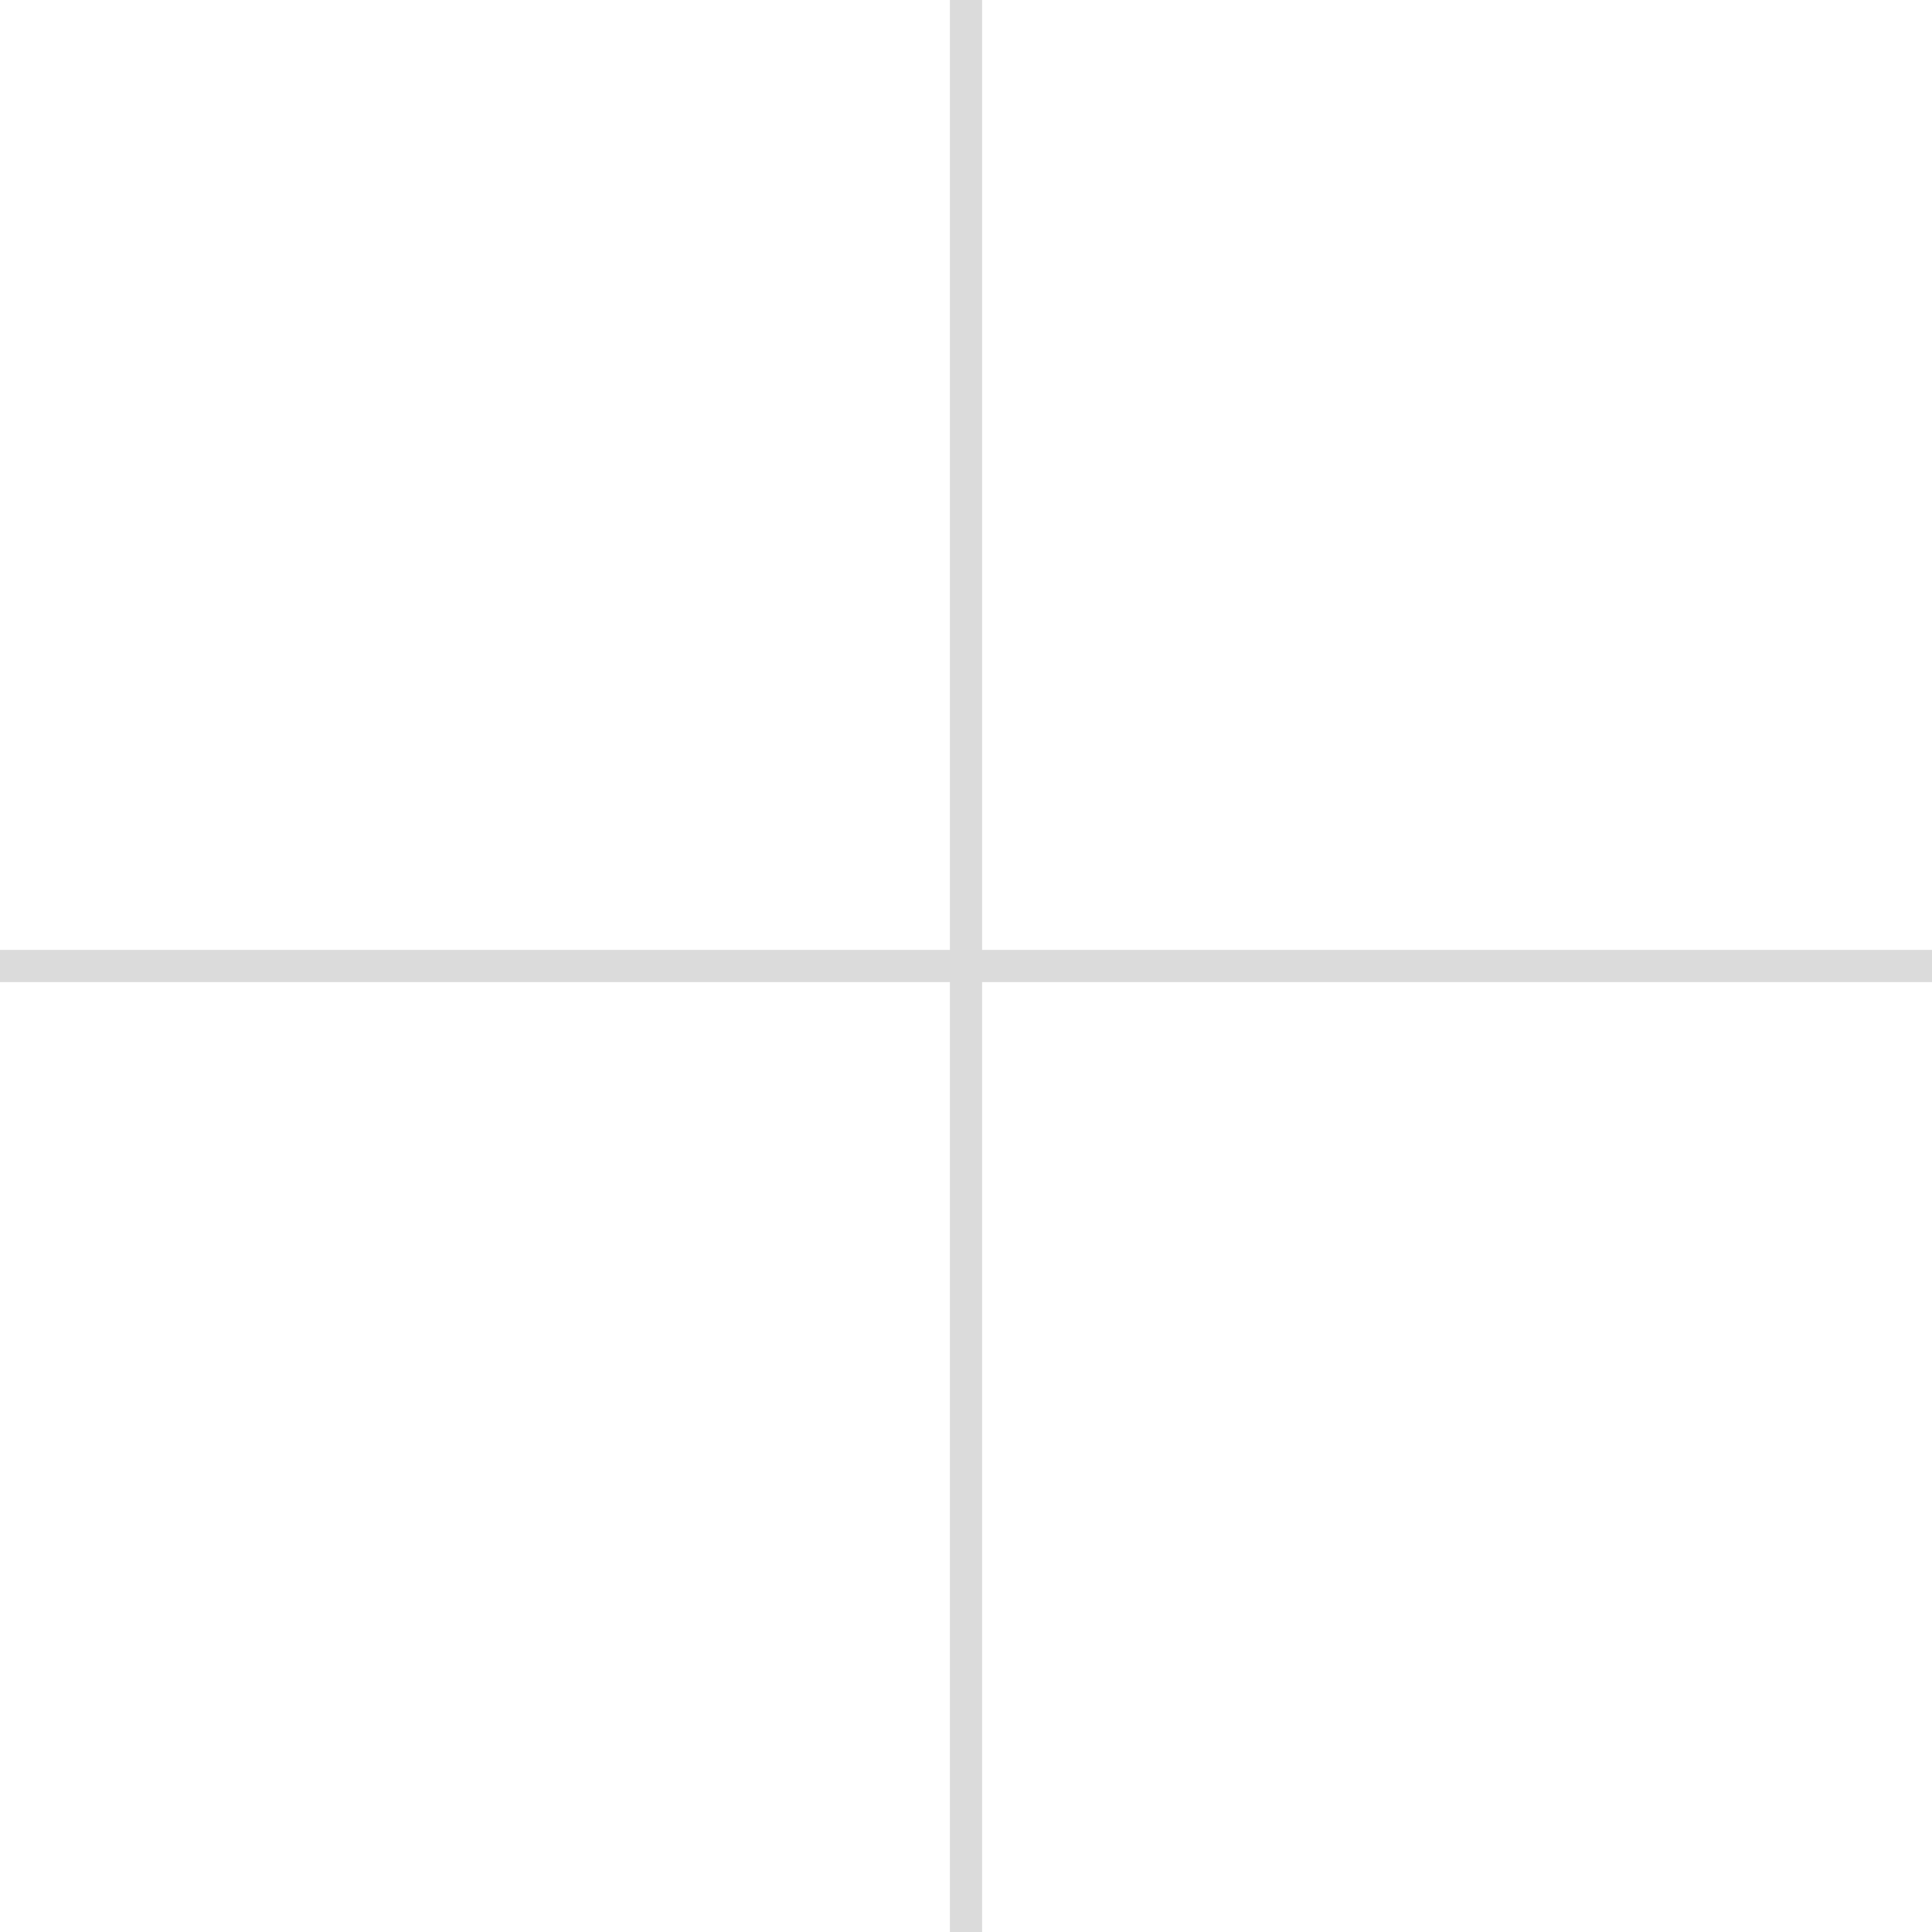
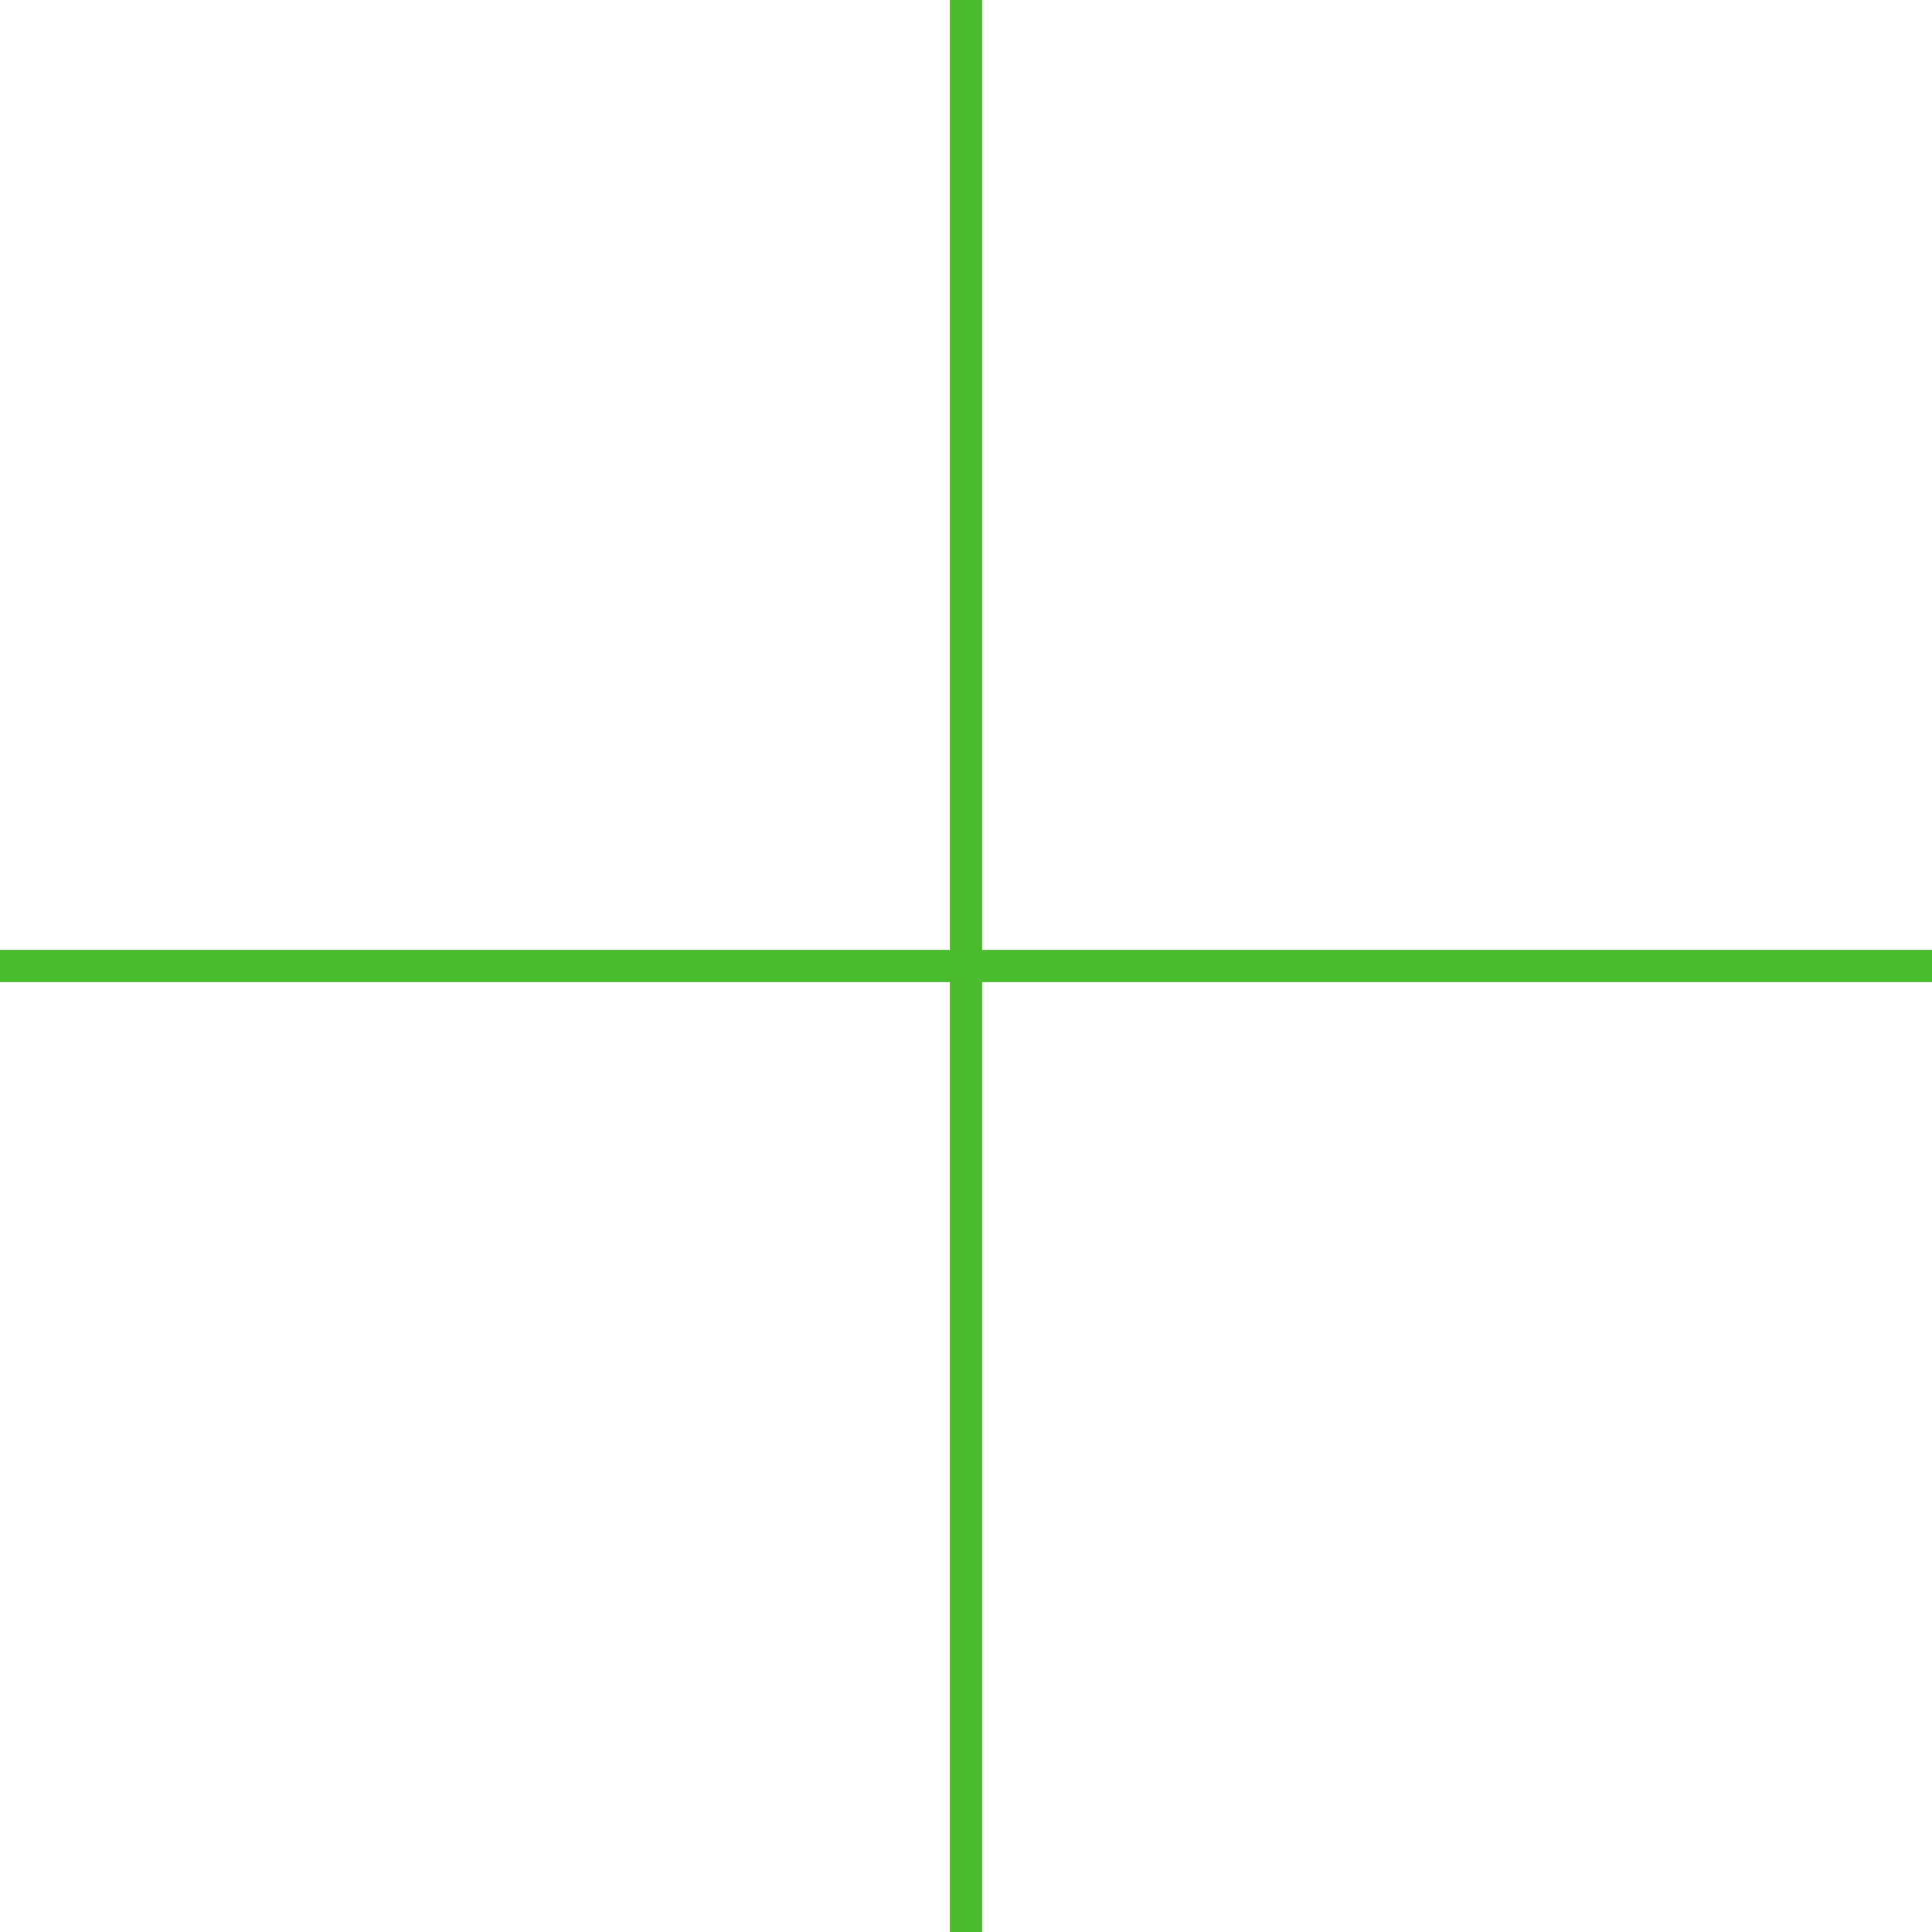
<svg xmlns="http://www.w3.org/2000/svg" version="1.1" id="Layer_1" width="60" height="60" x="0px" y="0px" viewBox="0 0 60 60" style="enable-background:new 0 0 60 60;" xml:space="preserve">
  <style type="text/css">
    .st0 {
-       fill: #dbdbdb;
+     fill: #49BD2E;
    }
  </style>
  <polygon class="st0" points="60,29.5 30.5,29.5 30.5,0 29.5,0 29.5,29.5 0,29.5 0,30.5 29.5,30.5 29.5,60 30.5,60 30.5,30.5   60,30.5 " />
</svg>
